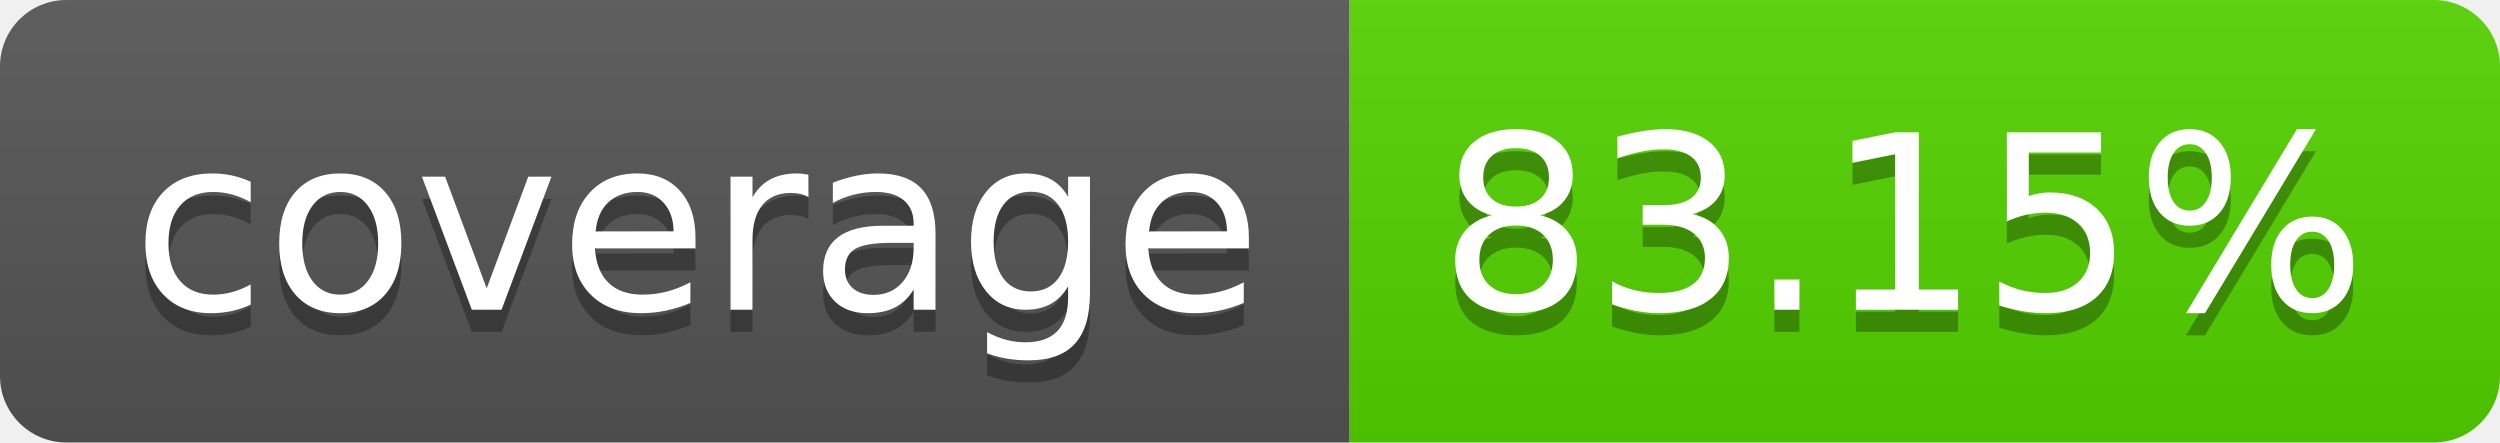
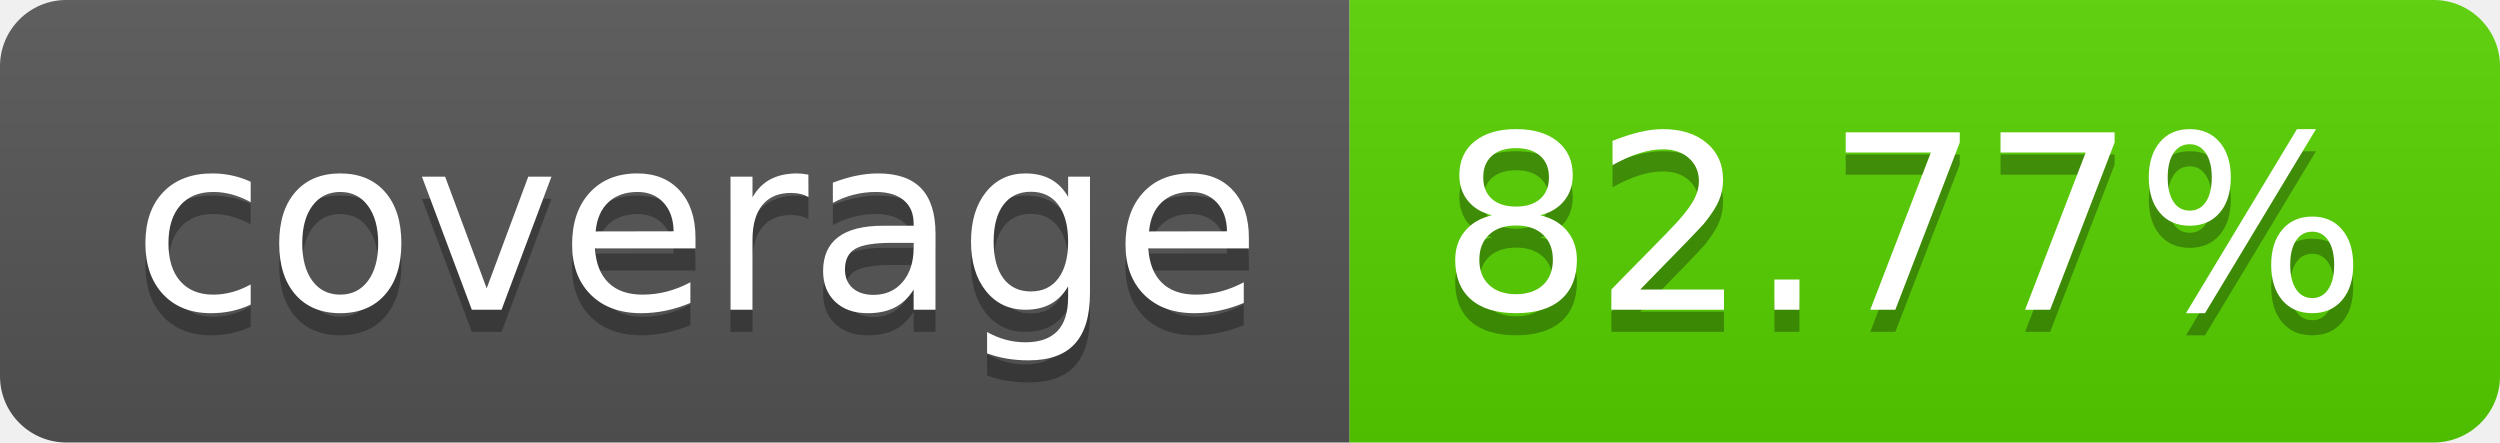
<svg xmlns="http://www.w3.org/2000/svg" width="113.0" height="20">
  <linearGradient id="smooth" x2="0" y2="100%">
    <stop offset="0" stop-color="#bbb" stop-opacity=".1" />
    <stop offset="1" stop-opacity=".1" />
  </linearGradient>
  <clipPath id="round">
    <rect width="113.0" height="20" rx="3" fill="#fff" />
  </clipPath>
  <g clip-path="url(#round)">
    <rect width="61.0" height="20" fill="#555" />
-     <rect x="61.0" width="52.0" height="20" fill="#55d400" />
+     <rect x="61.0" width="52.0" height="20" fill="#57d300" />
    <rect width="113.0" height="20" fill="url(#smooth)" />
  </g>
  <g fill="#fff" text-anchor="middle" font-family="DejaVu Sans,Verdana,Geneva,sans-serif" font-size="110">
    <text x="315.0" y="150" fill="#010101" fill-opacity=".3" transform="scale(0.1)" textLength="510.0" lengthAdjust="spacing">coverage</text>
    <text x="315.0" y="140" transform="scale(0.1)" textLength="510.0" lengthAdjust="spacing">coverage</text>
-     <text x="860.0" y="150" fill="#010101" fill-opacity=".3" transform="scale(0.1)" textLength="420.0" lengthAdjust="spacing">83.15%</text>
-     <text x="860.0" y="140" transform="scale(0.1)" textLength="420.0" lengthAdjust="spacing">83.15%</text>
+     <text x="860.0" y="150" fill="#010101" fill-opacity=".3" transform="scale(0.1)" textLength="420.0" lengthAdjust="spacing">82.77%</text>
+     <text x="860.0" y="140" transform="scale(0.1)" textLength="420.0" lengthAdjust="spacing">82.77%</text>
  </g>
</svg>
